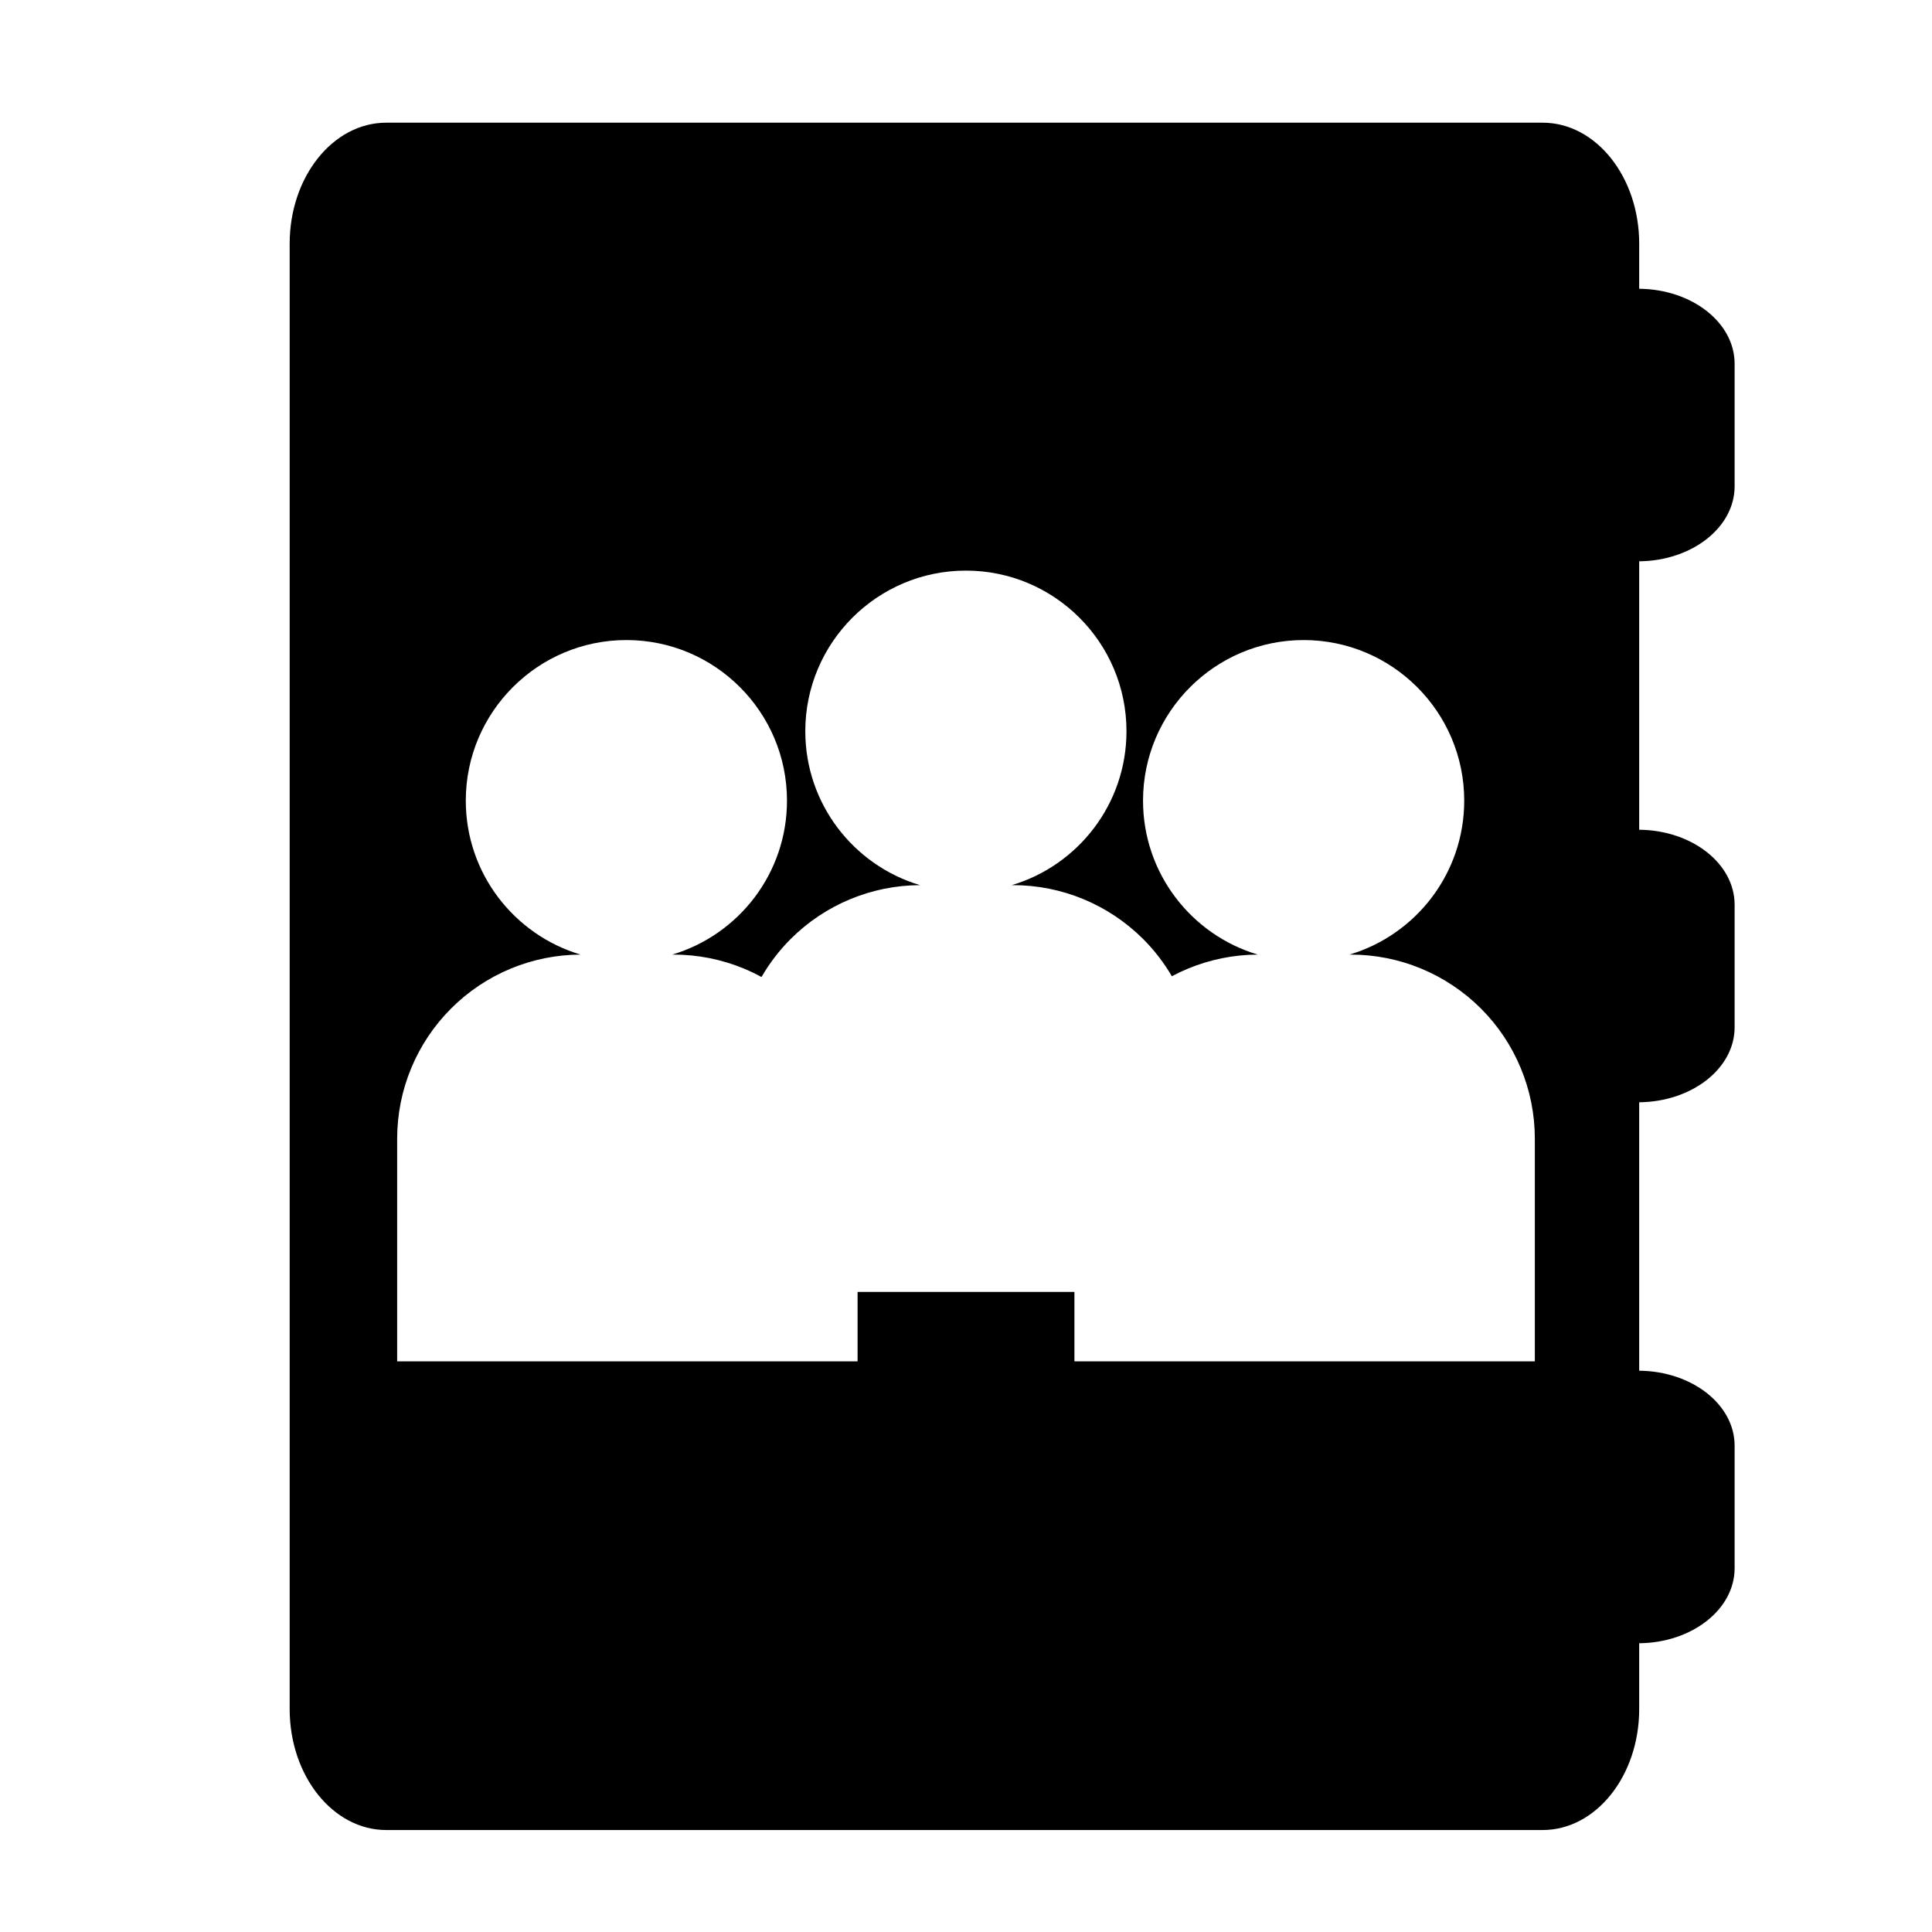
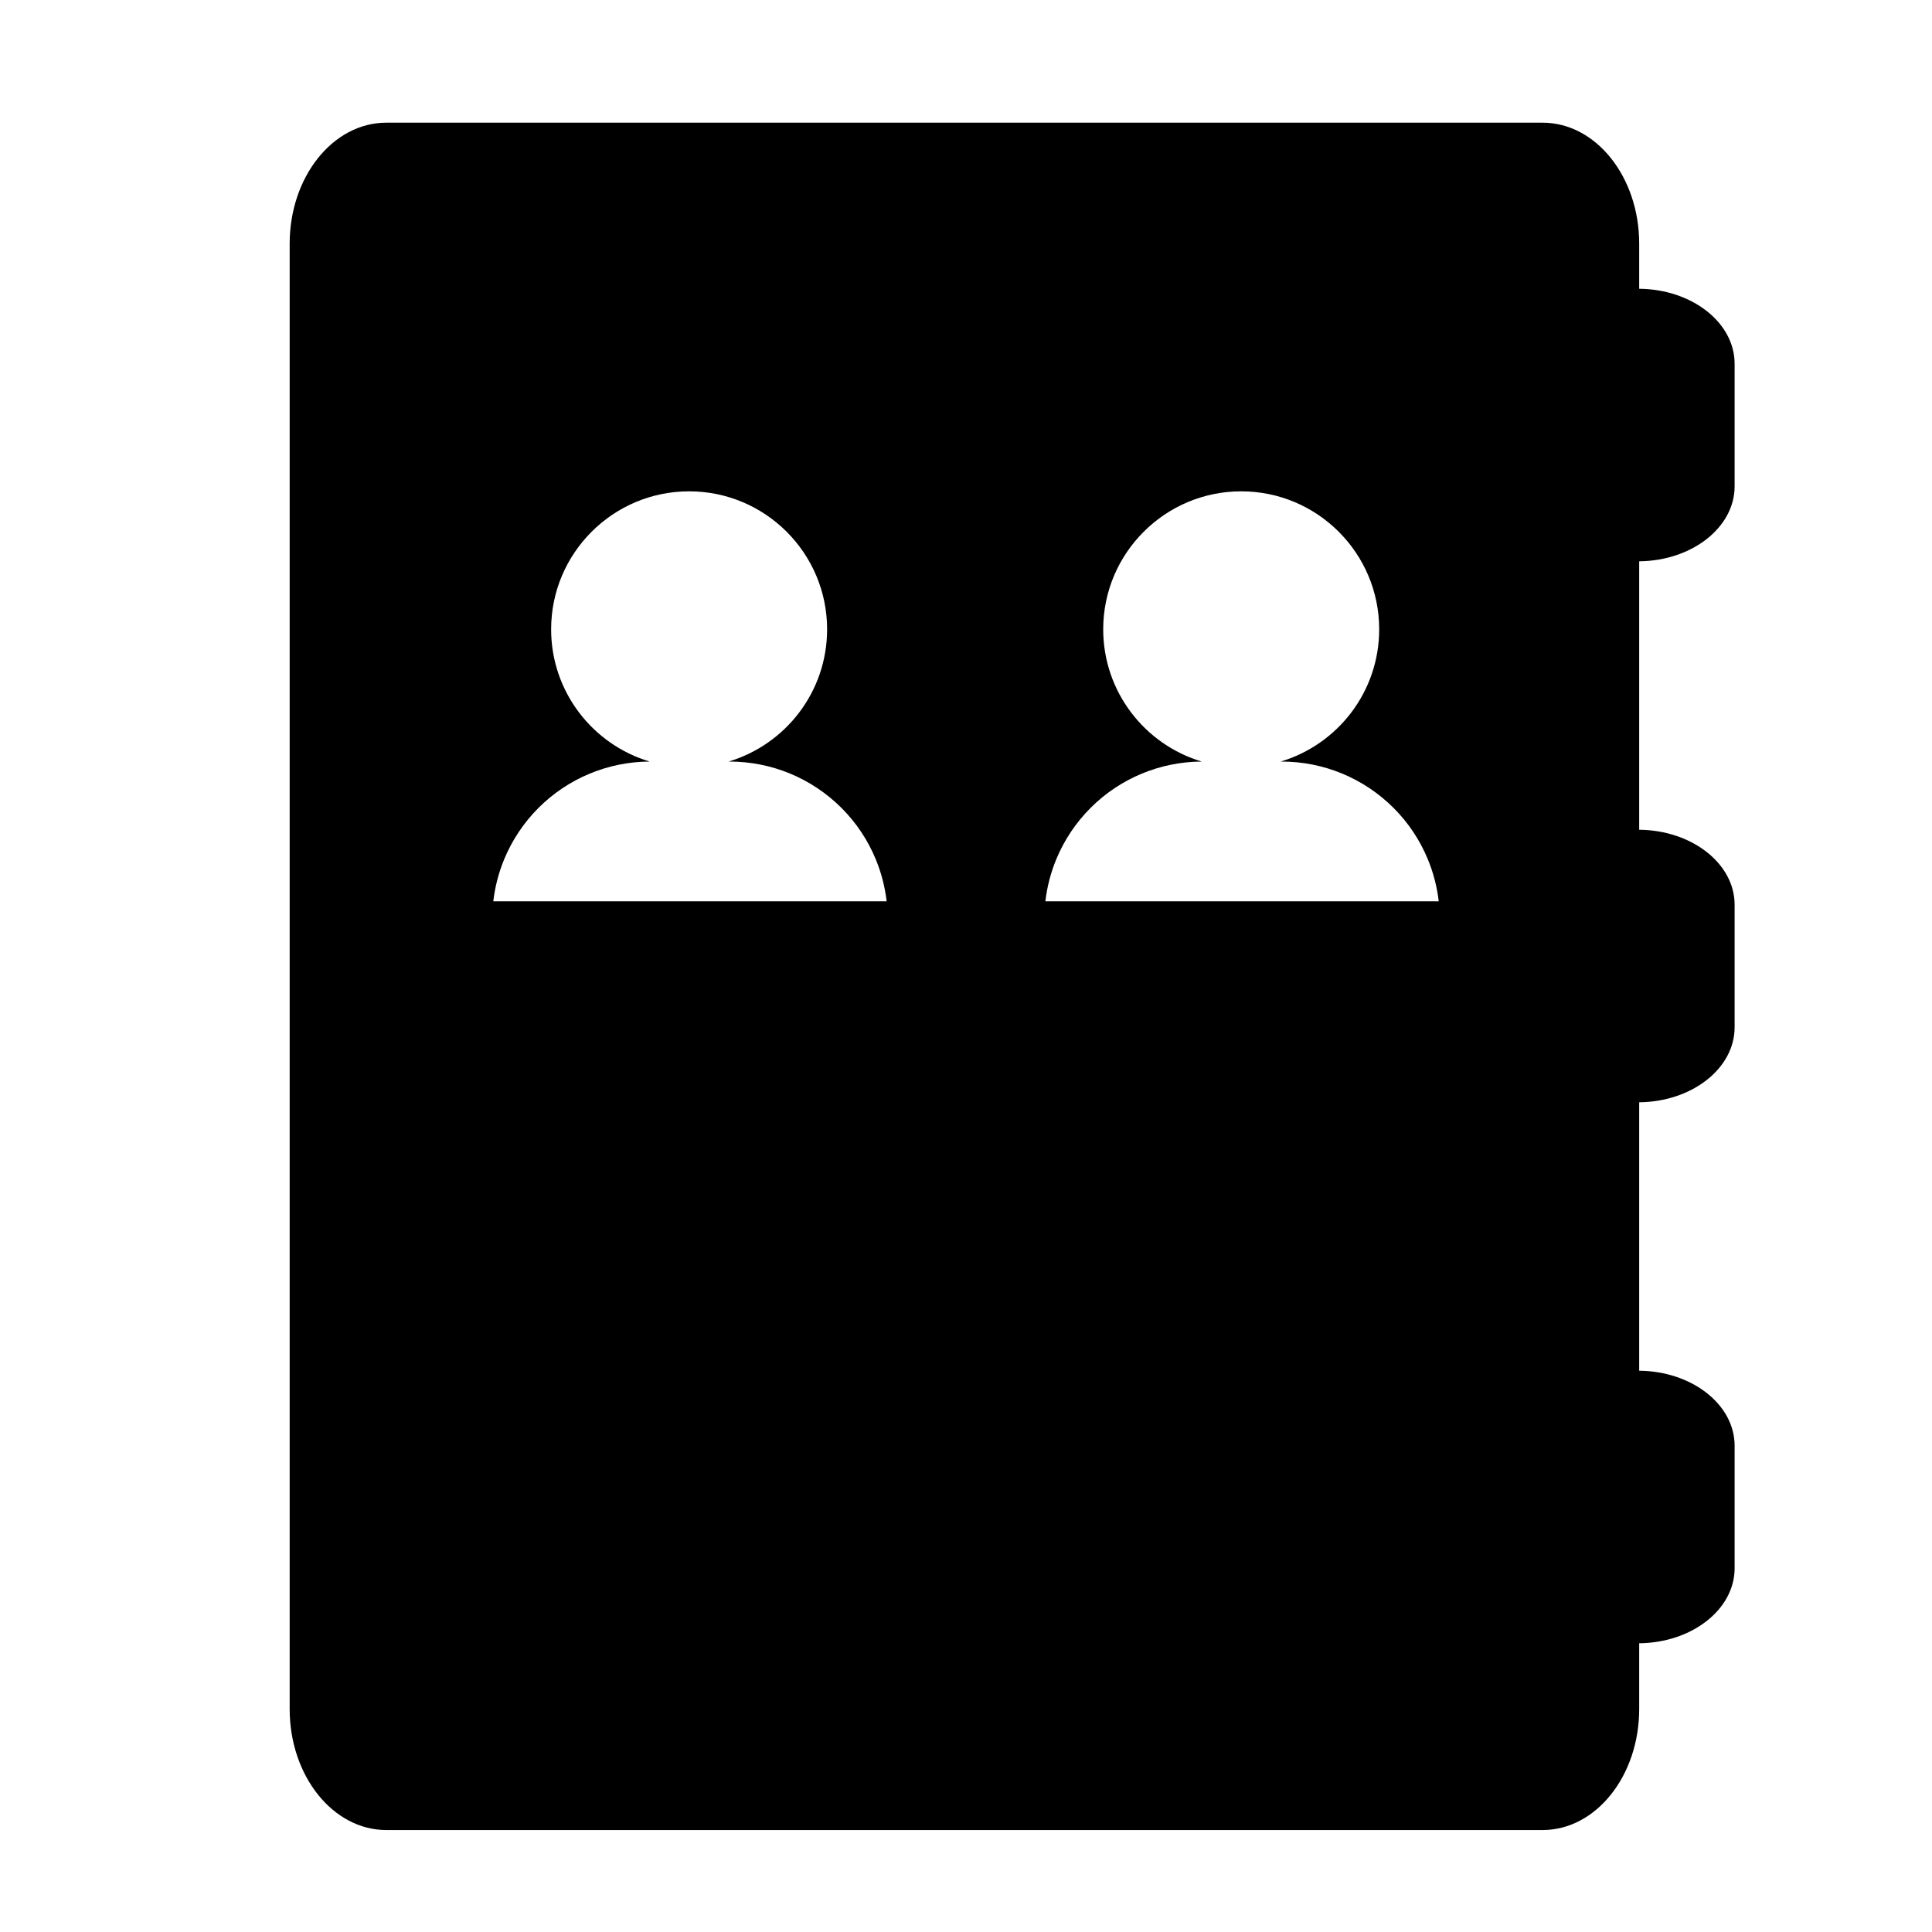
- <svg xmlns="http://www.w3.org/2000/svg" version="1.0" id="Layer_3" x="0px" y="0px" width="283.46px" height="283.46px" viewBox="0 0 283.46 283.46" enable-background="new 0 0 283.46 283.46" xml:space="preserve">
+ <svg xmlns="http://www.w3.org/2000/svg" version="1.0" id="Layer_1" x="0px" y="0px" width="283.46px" height="283.46px" viewBox="0 0 283.46 283.46" enable-background="new 0 0 283.46 283.46" xml:space="preserve">
+   <g id="Layer_3">
+ </g>
  <g>
-     <path d="M254.5,71.352V53.368c0-6.034-6.254-10.929-14-11.001v-6.615c0-9.804-6.346-17.752-14.173-17.752H56.673   C48.846,18,42.5,25.948,42.5,35.752v214.996c0,9.805,6.346,17.752,14.173,17.752h169.654c7.827,0,14.173-7.947,14.173-17.752   v-9.654c7.746-0.072,14-4.967,14-11.002v-17.983c0-6.034-6.254-10.929-14-11.001v-39.384c7.746-0.072,14-4.967,14-11.002v-17.983   c0-6.034-6.254-10.929-14-11.001V82.353C248.246,82.28,254.5,77.386,254.5,71.352z M157.637,199.697v-10.146h-31.813v10.146   c0,0.021-0.015,0.043-0.037,0.043H58.31c-0.021,0-0.039-0.021-0.039-0.043v-32.629c0-3.586,0.711-7.096,2.057-10.34   c1.345-3.245,3.322-6.227,5.856-8.762c2.531-2.535,5.516-4.512,8.762-5.857c3.212-1.329,6.683-2.042,10.229-2.053   c-4.872-1.45-9.087-4.439-12.081-8.397c-2.985-3.947-4.754-8.862-4.754-14.187c0-6.504,2.644-12.392,6.909-16.657   c4.266-4.265,10.157-6.907,16.657-6.907c6.502,0,12.392,2.641,16.657,6.907c4.265,4.265,6.902,10.153,6.902,16.657   c0,5.325-1.768,10.24-4.75,14.187c-2.993,3.958-7.21,6.947-12.083,8.397h0.17c0.008,0,0.008,0,0.008,0   c3.585,0,7.096,0.708,10.34,2.054c0.88,0.365,1.738,0.78,2.575,1.236c1.167-2.016,2.594-3.892,4.271-5.57   c2.531-2.535,5.516-4.512,8.762-5.856c3.212-1.33,6.683-2.042,10.229-2.053c-4.872-1.45-9.088-4.439-12.081-8.397   c-2.985-3.947-4.754-8.862-4.754-14.187c0-6.504,2.643-12.391,6.909-16.657c4.266-4.265,10.157-6.907,16.656-6.907   c6.502,0,12.393,2.641,16.656,6.907c4.266,4.266,6.902,10.153,6.902,16.657c0,5.325-1.768,10.24-4.75,14.187   c-2.992,3.958-7.209,6.947-12.082,8.397h0.17c0.009,0,0.009,0,0.009,0c3.585,0,7.095,0.708,10.339,2.054   c3.246,1.344,6.227,3.325,8.764,5.856c1.645,1.642,3.052,3.481,4.207,5.456c0.774-0.413,1.567-0.788,2.377-1.123   c3.213-1.329,6.684-2.042,10.229-2.053c-4.871-1.45-9.088-4.439-12.08-8.397c-2.984-3.947-4.754-8.862-4.754-14.187   c0-6.504,2.643-12.392,6.91-16.657c4.266-4.265,10.156-6.907,16.656-6.907c6.502,0,12.391,2.641,16.656,6.907   c4.266,4.265,6.902,10.153,6.902,16.657c0,5.325-1.768,10.24-4.75,14.187c-2.992,3.958-7.211,6.947-12.082,8.397h0.17   c0.008,0,0.008,0,0.008,0c3.586,0,7.096,0.708,10.34,2.054c3.244,1.345,6.227,3.325,8.764,5.856   c2.531,2.527,4.514,5.517,5.852,8.762c1.348,3.244,2.059,6.755,2.059,10.34v32.629c0,0.021-0.016,0.043-0.037,0.043h-67.477   C157.654,199.74,157.637,199.719,157.637,199.697z" />
+     <path d="M254.5,71.352V53.368c0-6.034-6.254-10.929-14-11.001v-6.615c0-9.804-6.346-17.752-14.172-17.752H56.673   C48.846,18,42.5,25.948,42.5,35.752v214.996c0,9.807,6.346,17.752,14.173,17.752h169.655c7.826,0,14.172-7.945,14.172-17.752   v-9.652c7.746-0.072,14-4.969,14-11.004V212.11c0-6.032-6.254-10.929-14-11.001v-39.384c7.746-0.072,14-4.968,14-11.002V132.74   c0-6.034-6.254-10.929-14-11.001V82.353C248.246,82.28,254.5,77.386,254.5,71.352z M130.052,132.239H72.409h-0.034   c0.25-2.135,0.788-4.215,1.603-6.179c1.155-2.788,2.854-5.35,5.031-7.528c2.175-2.178,4.739-3.876,7.528-5.032   c2.761-1.143,5.742-1.755,8.788-1.764c-4.186-1.246-7.808-3.814-10.379-7.216c-2.564-3.391-4.085-7.613-4.085-12.188   c0-5.588,2.271-10.646,5.937-14.311c3.665-3.665,8.727-5.934,14.312-5.934c5.586,0,10.646,2.269,14.311,5.934   s5.931,8.723,5.931,14.311c0,4.575-1.52,8.798-4.082,12.189c-2.57,3.4-6.195,5.969-10.381,7.215h0.146c0.007,0,0.007,0,0.007,0   c3.08,0,6.097,0.608,8.884,1.764c2.788,1.156,5.35,2.858,7.53,5.032c2.174,2.172,3.879,4.74,5.028,7.528   c0.815,1.964,1.354,4.044,1.604,6.179H130.052z M211.052,132.239H153.41h-0.035c0.25-2.136,0.789-4.215,1.604-6.179   c1.154-2.789,2.854-5.351,5.031-7.529c2.174-2.178,4.738-3.875,7.527-5.031c2.761-1.143,5.742-1.755,8.789-1.764   c-4.186-1.246-7.809-3.814-10.38-7.216c-2.564-3.391-4.085-7.613-4.085-12.188c0-5.588,2.271-10.646,5.938-14.311   c3.664-3.665,8.727-5.934,14.311-5.934c5.586,0,10.646,2.269,14.311,5.934s5.931,8.723,5.931,14.311   c0,4.575-1.519,8.798-4.081,12.189c-2.571,3.4-6.195,5.969-10.382,7.215h0.147c0.006,0,0.006,0,0.006,0   c3.08,0,6.097,0.608,8.885,1.764c2.787,1.156,5.349,2.857,7.529,5.031c2.174,2.172,3.879,4.74,5.029,7.529   c0.814,1.964,1.353,4.043,1.603,6.179H211.052z" />
  </g>
</svg>
